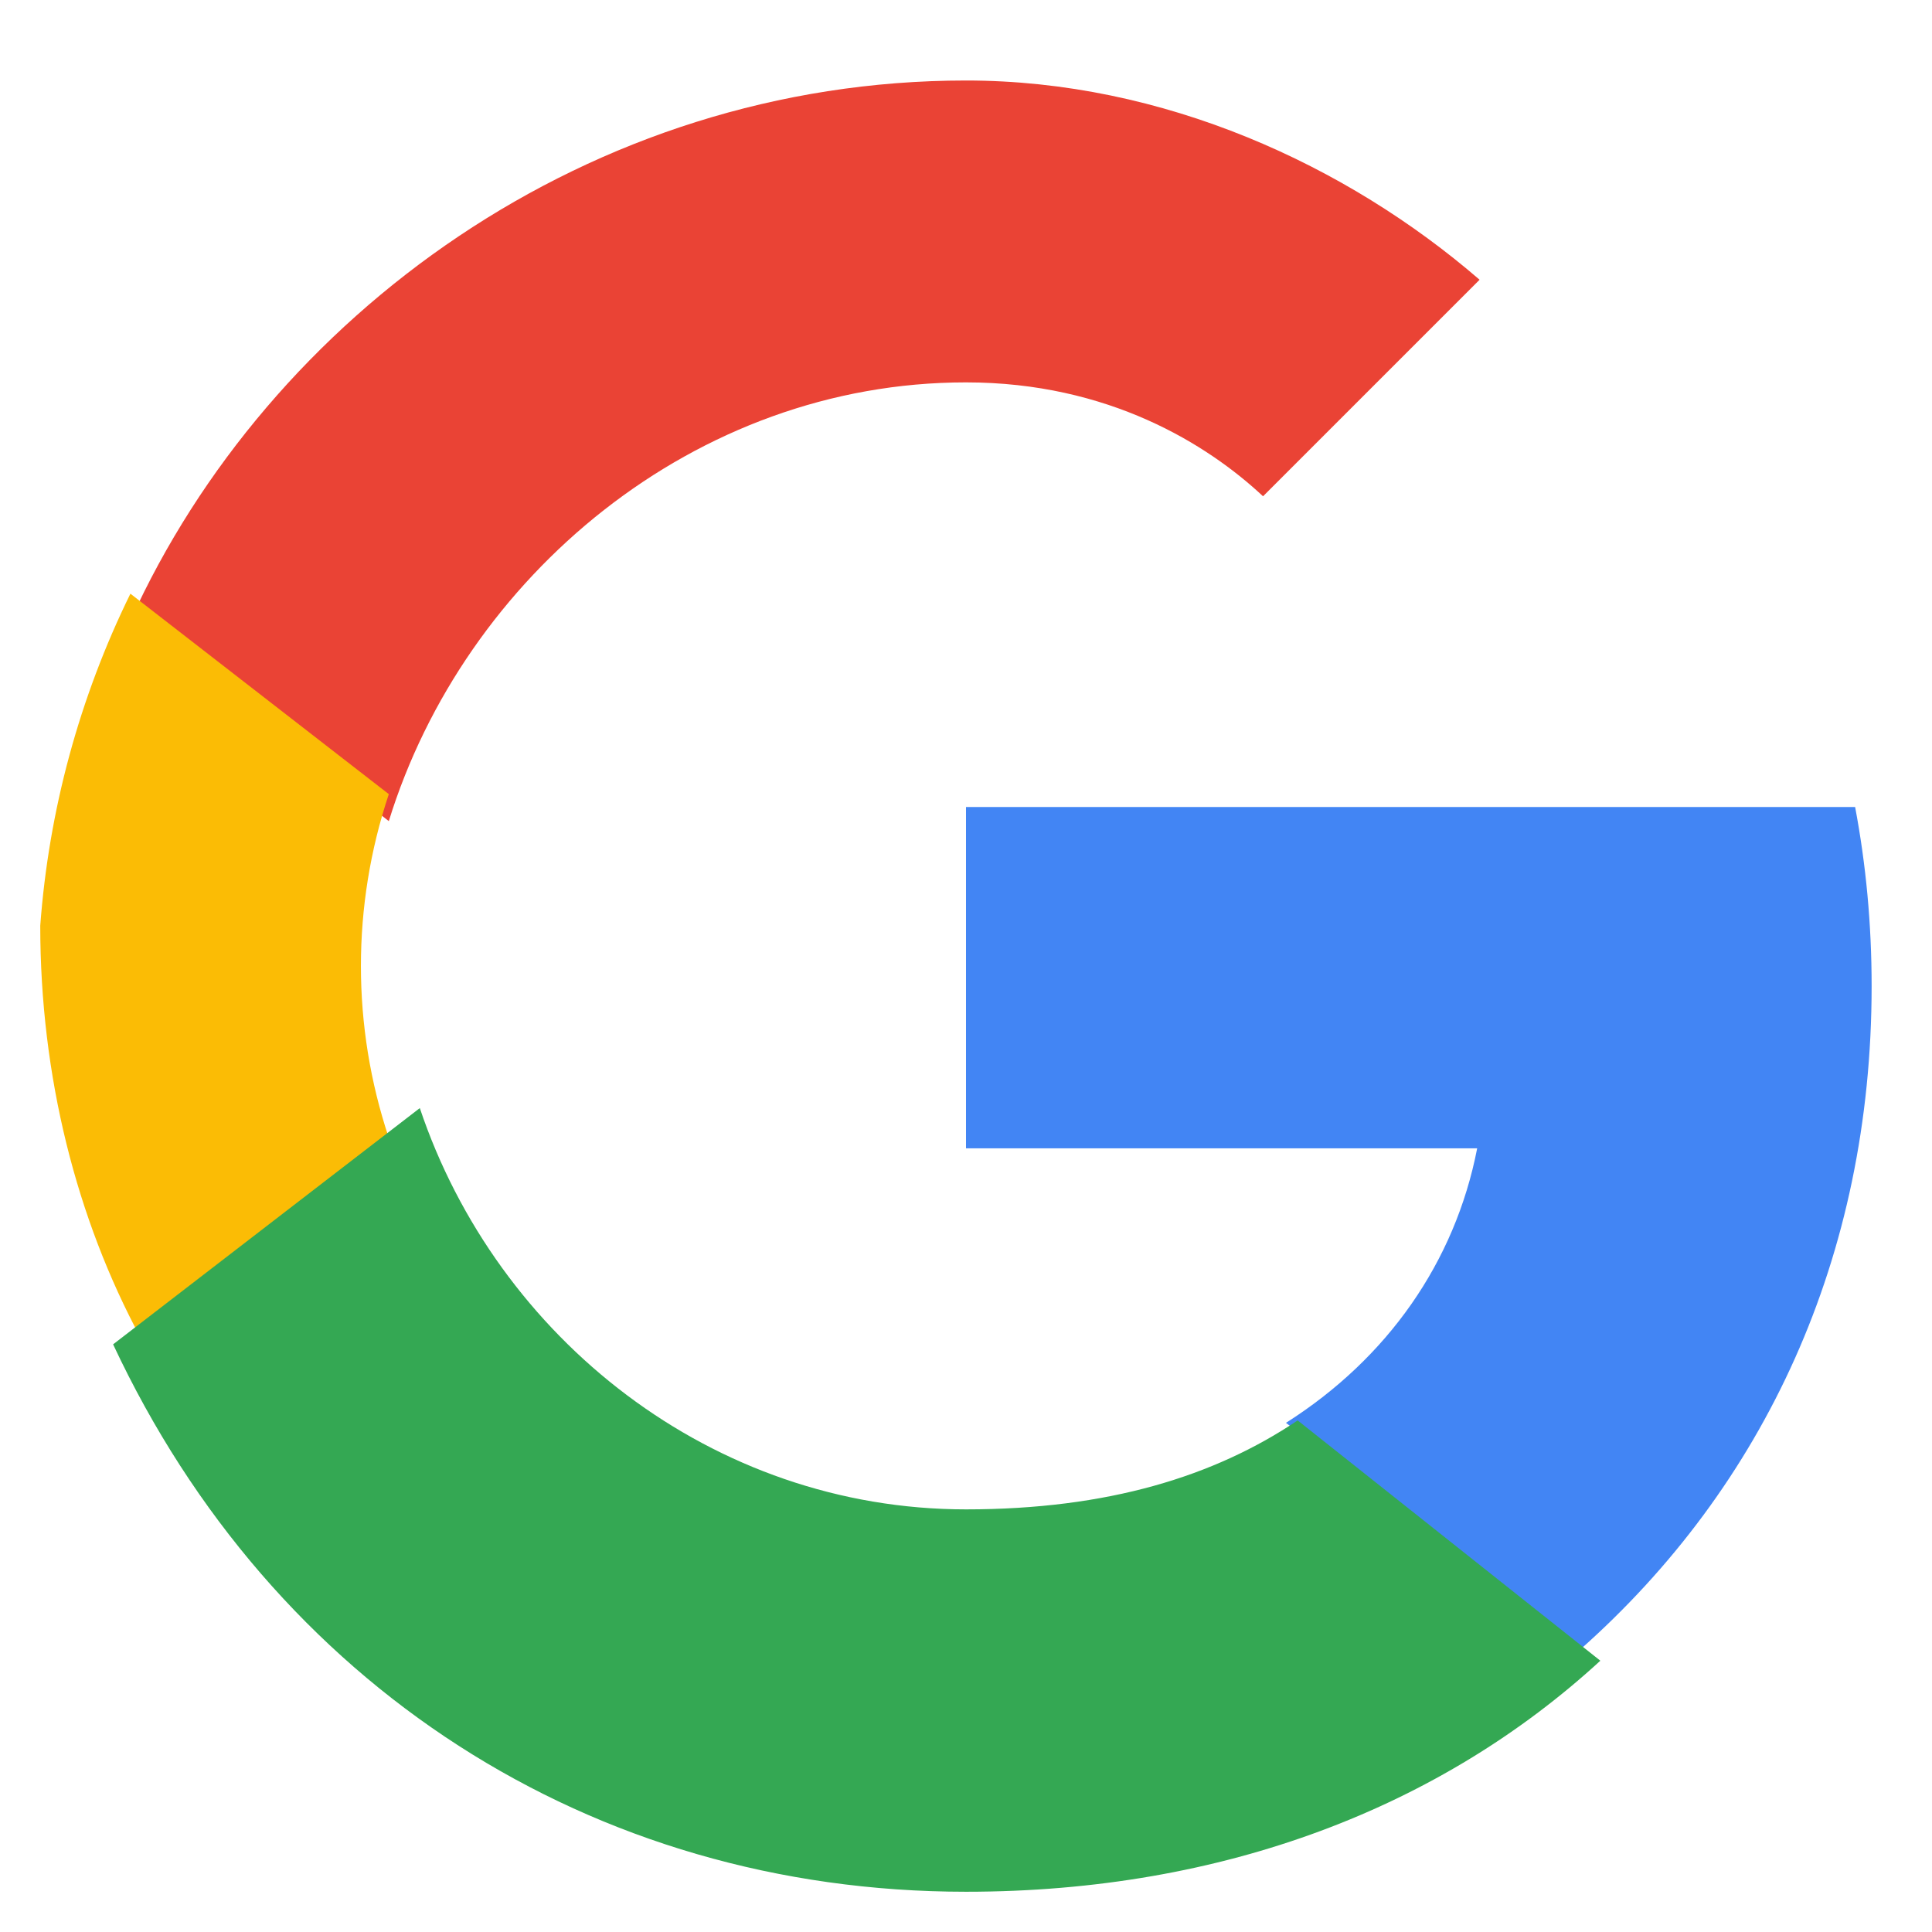
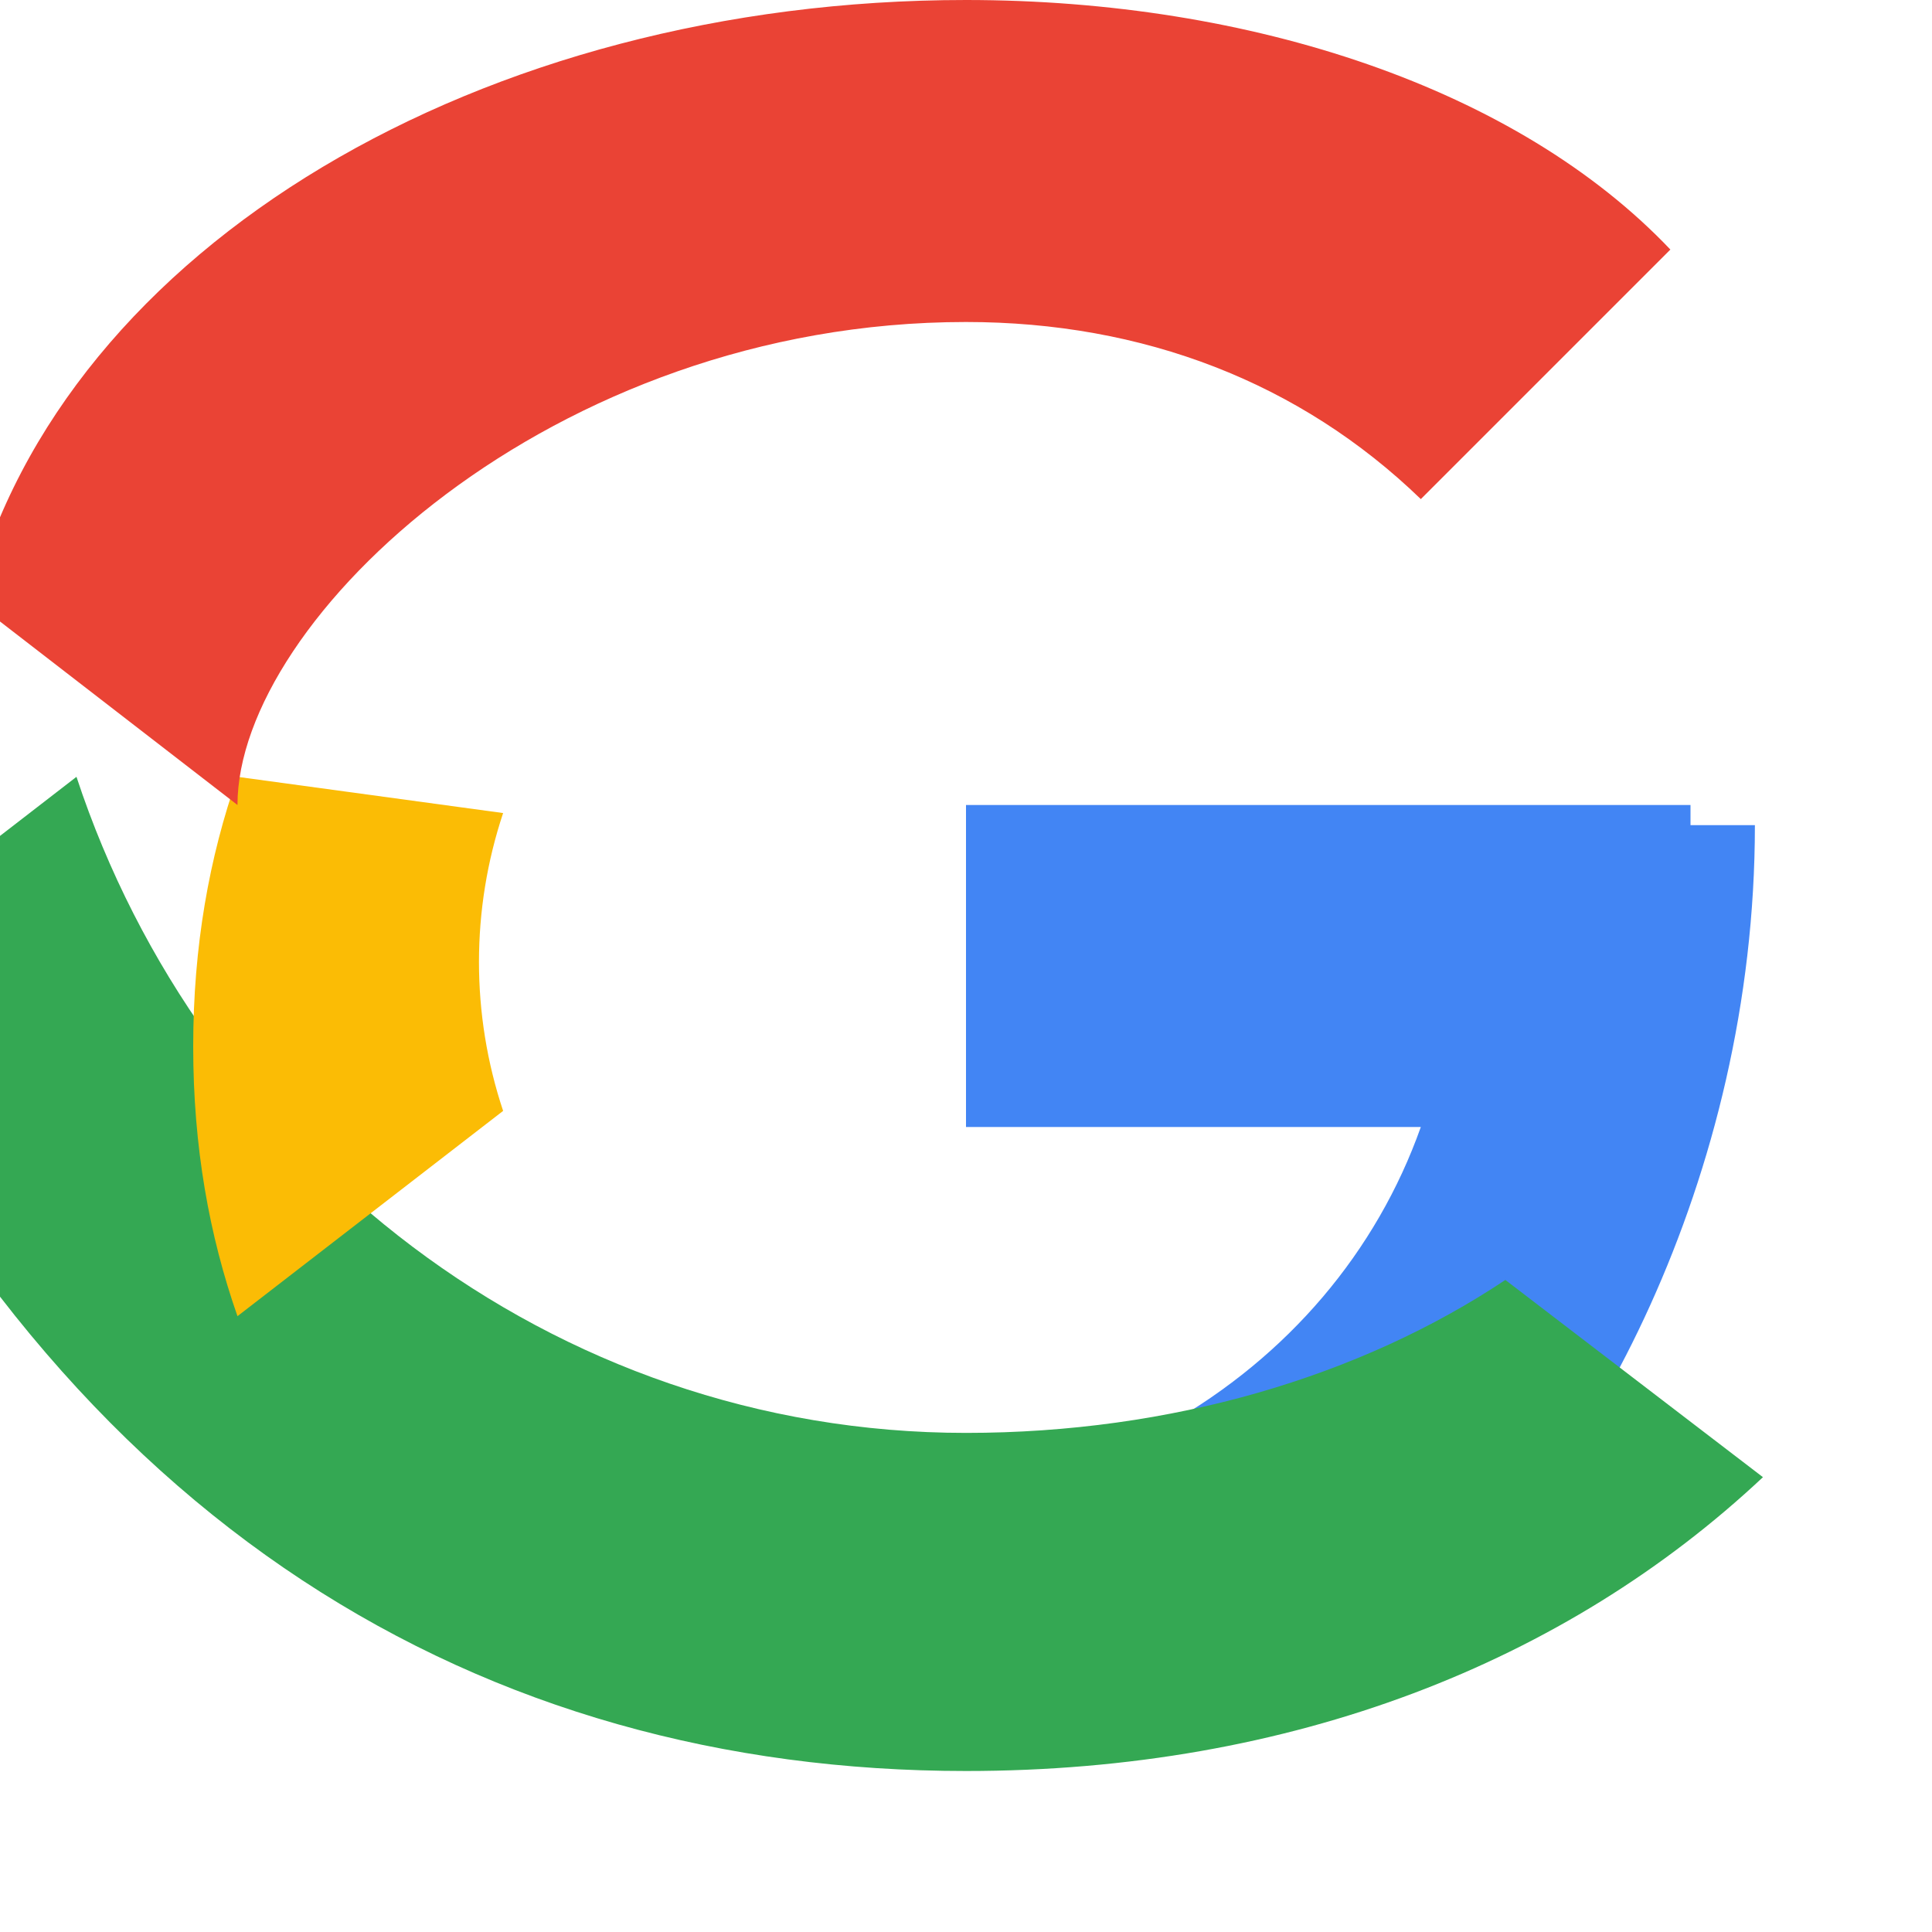
<svg xmlns="http://www.w3.org/2000/svg" viewBox="0 0 48 48" aria-hidden="true" focusable="false">
-   <path fill="#EA4335" d="M24 9.5c3.54 0 6 1.54 7.38 2.83l5.38-5.38C33.46 4.1 28.9 2 24 2 14.64 2 6.68 7.84 3.24 15.42l6.42 4.98C11.54 14.32 17.26 9.5 24 9.5z" />
-   <path fill="#4285F4" d="M46.5 24.5c0-1.54-.14-3.02-.41-4.45H24v8.48h12.7c-.55 2.83-2.23 5.22-4.75 6.82l7.29 5.65C43.84 36.93 46.5 31.23 46.5 24.5z" />
-   <path fill="#FBBC05" d="M9.66 28.27a13.5 13.5 0 0 1 0-8.54l-6.42-4.98A22.476 22.476 0 0 0 1 23c0 3.74.9 7.28 2.5 10.25l6.16-4.98z" />
-   <path fill="#34A853" d="M24 47c6.43 0 11.82-2.12 15.76-5.74l-7.52-5.97c-2.07 1.39-4.72 2.21-8.24 2.21-6.3 0-11.65-4.25-13.57-9.97l-7.62 5.87C6.77 41.86 14.68 47 24 47z" />
-   <path fill="none" d="M1 1h46v46H1z" />
+   <path fill="#4285F4" d="M43.6 20.5H42V20H24v8h11.3c-1.1 3.1-3.3 5.7-6.3 7.4l6.4 4.9C39.4 36.9 43.6 29.3 43.6 20.5z" />
+   <path fill="#34A853" d="M24 44c8.1 0 14.9-2.7 19.8-7.3l-6.4-4.9c-3.6 2.4-8.3 3.8-13.4 3.8-10.3 0-19-6.9-22.1-16.3l-6.6 5.1C1.6 37.9 12 44 24 44z" />
+   <path fill="#FBBC05" d="M5.9 19.3C5.2 21.3 4.8 23.5 4.8 26c0 2.5.4 4.7 1.1 6.7l6.6-5.1c-.8-2.4-.8-5 0-7.4L5.9 19.3z" />
+   <path fill="#EA4335" d="M24 8c4.4 0 8.3 1.5 11.3 4.4l6.2-6.2C37.7 2.2 31.1 0 24 0 12 0 1.6 6.1-.7 14.9l6.6 5.1C5.9 15.4 13.7 8 24 8z" />
+   <path fill="none" d="M0 0h48v48H0z" />
</svg>
